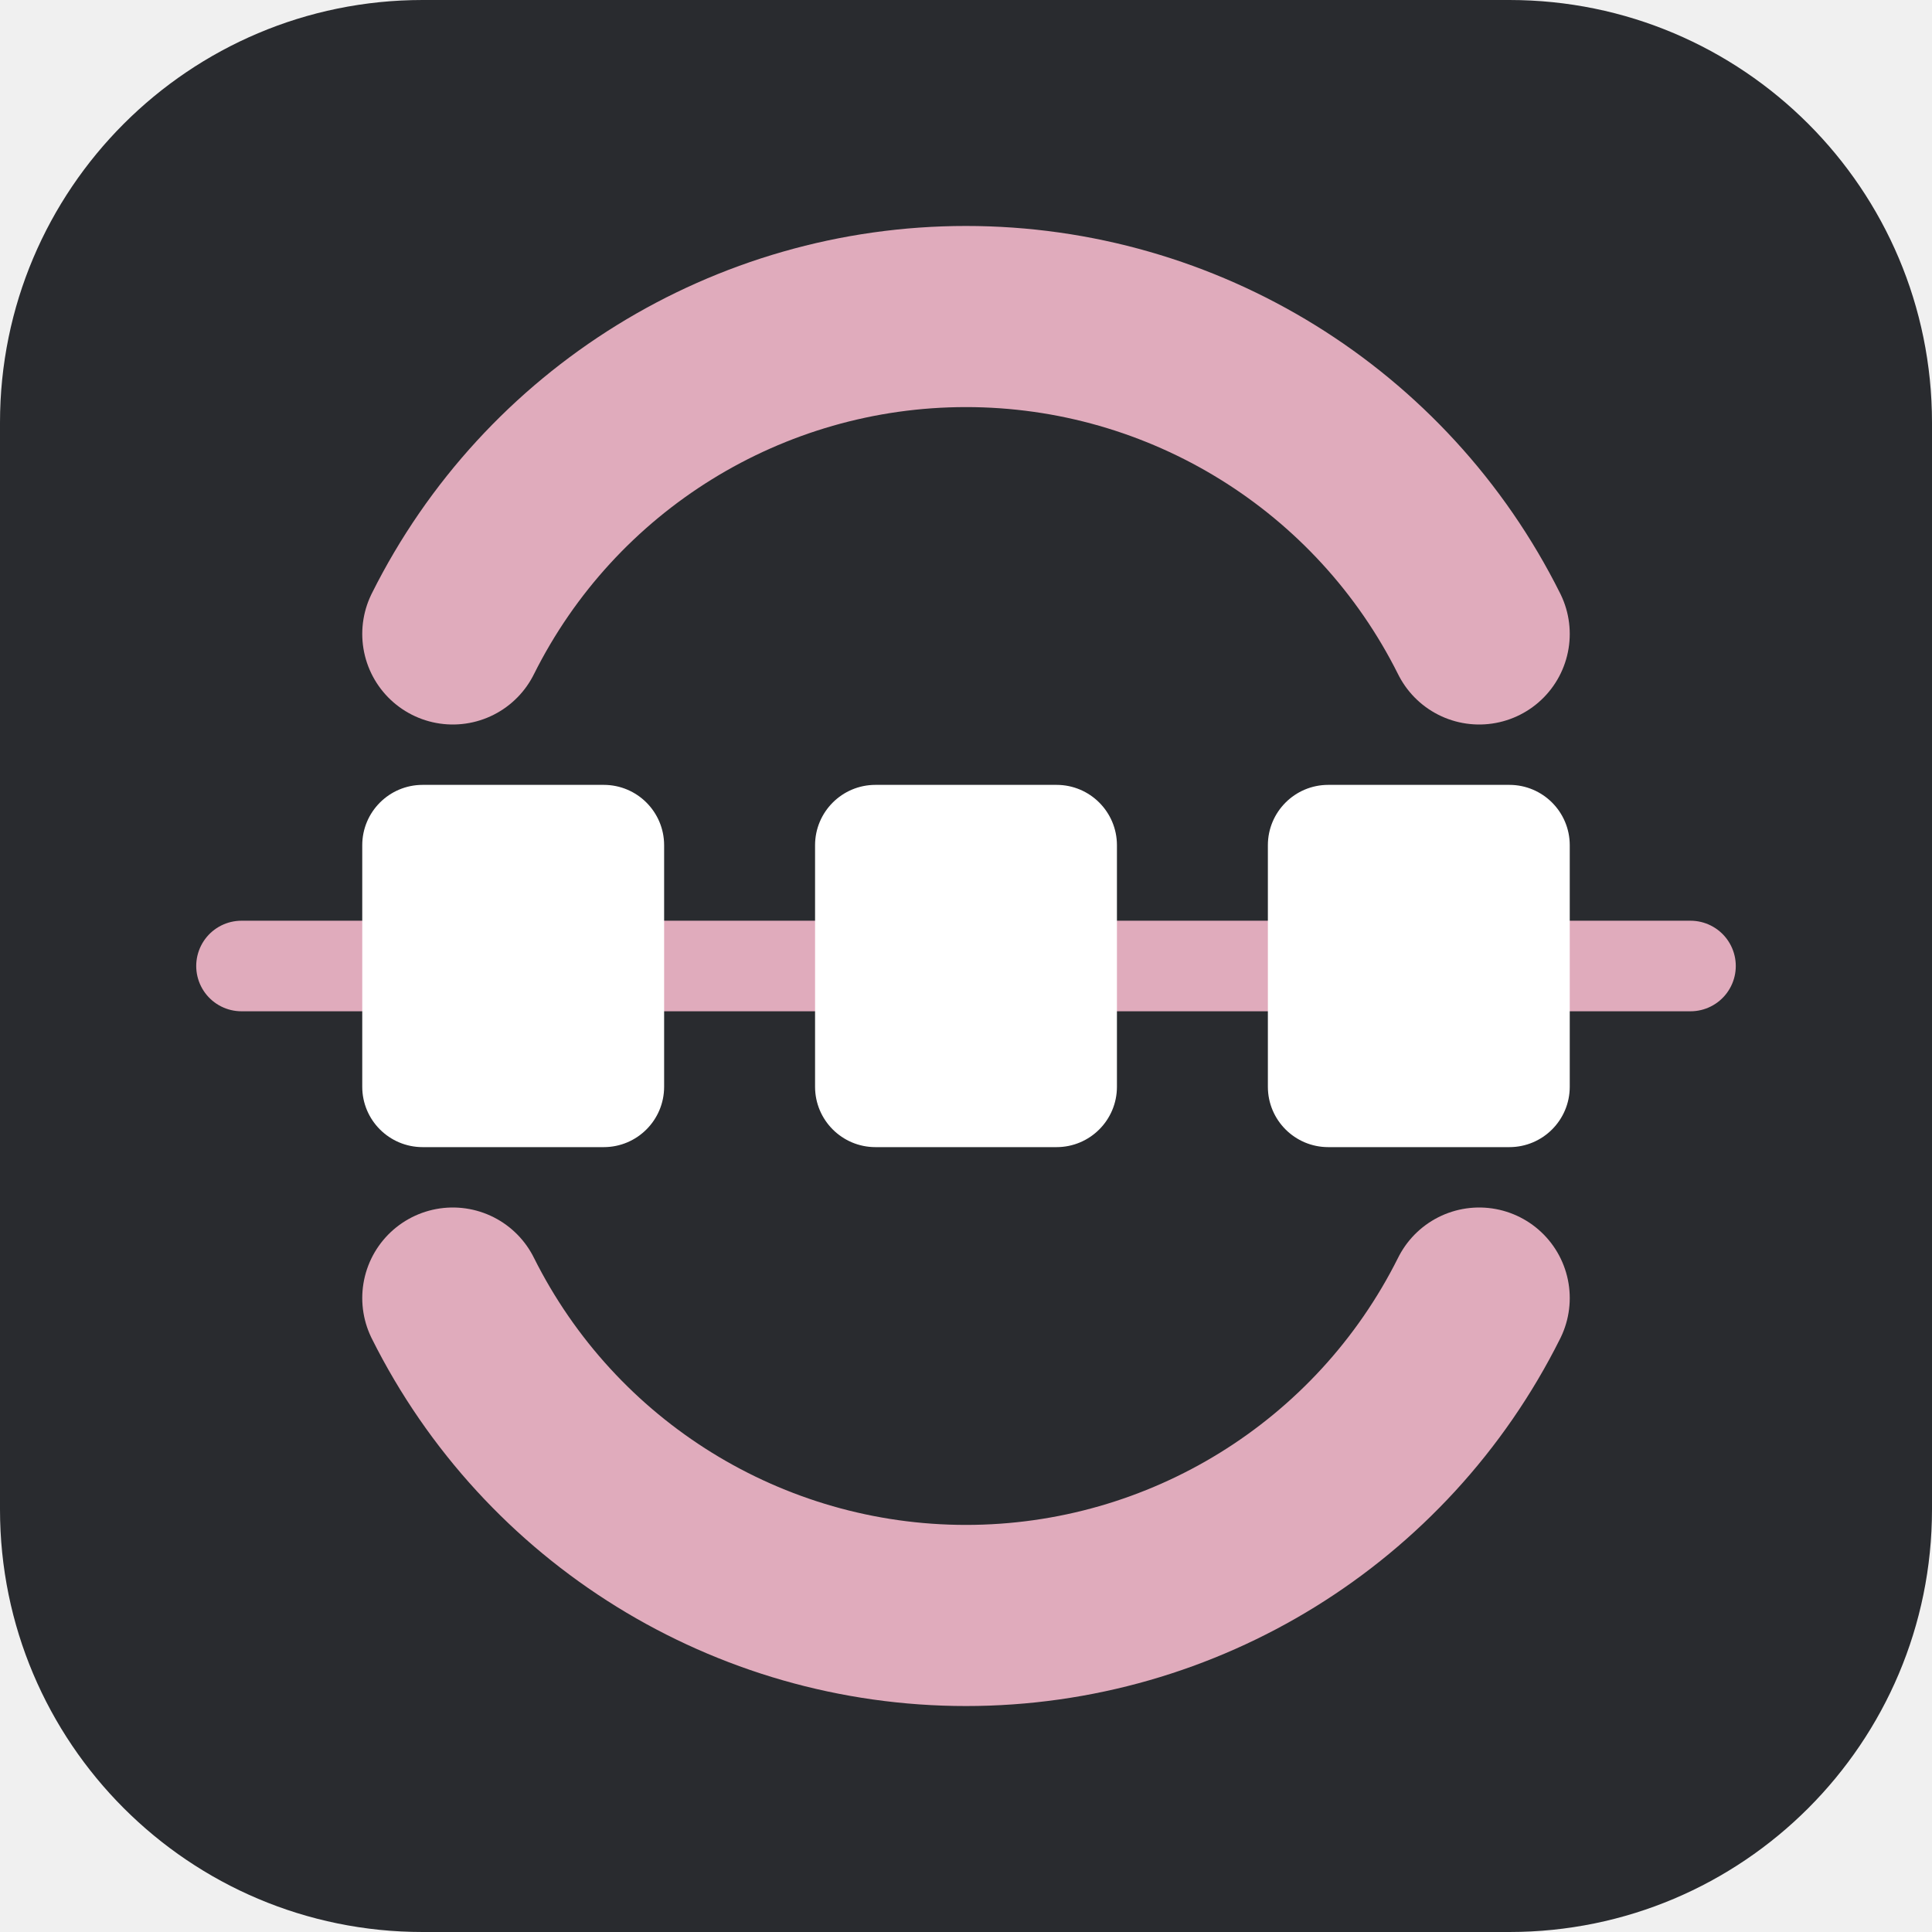
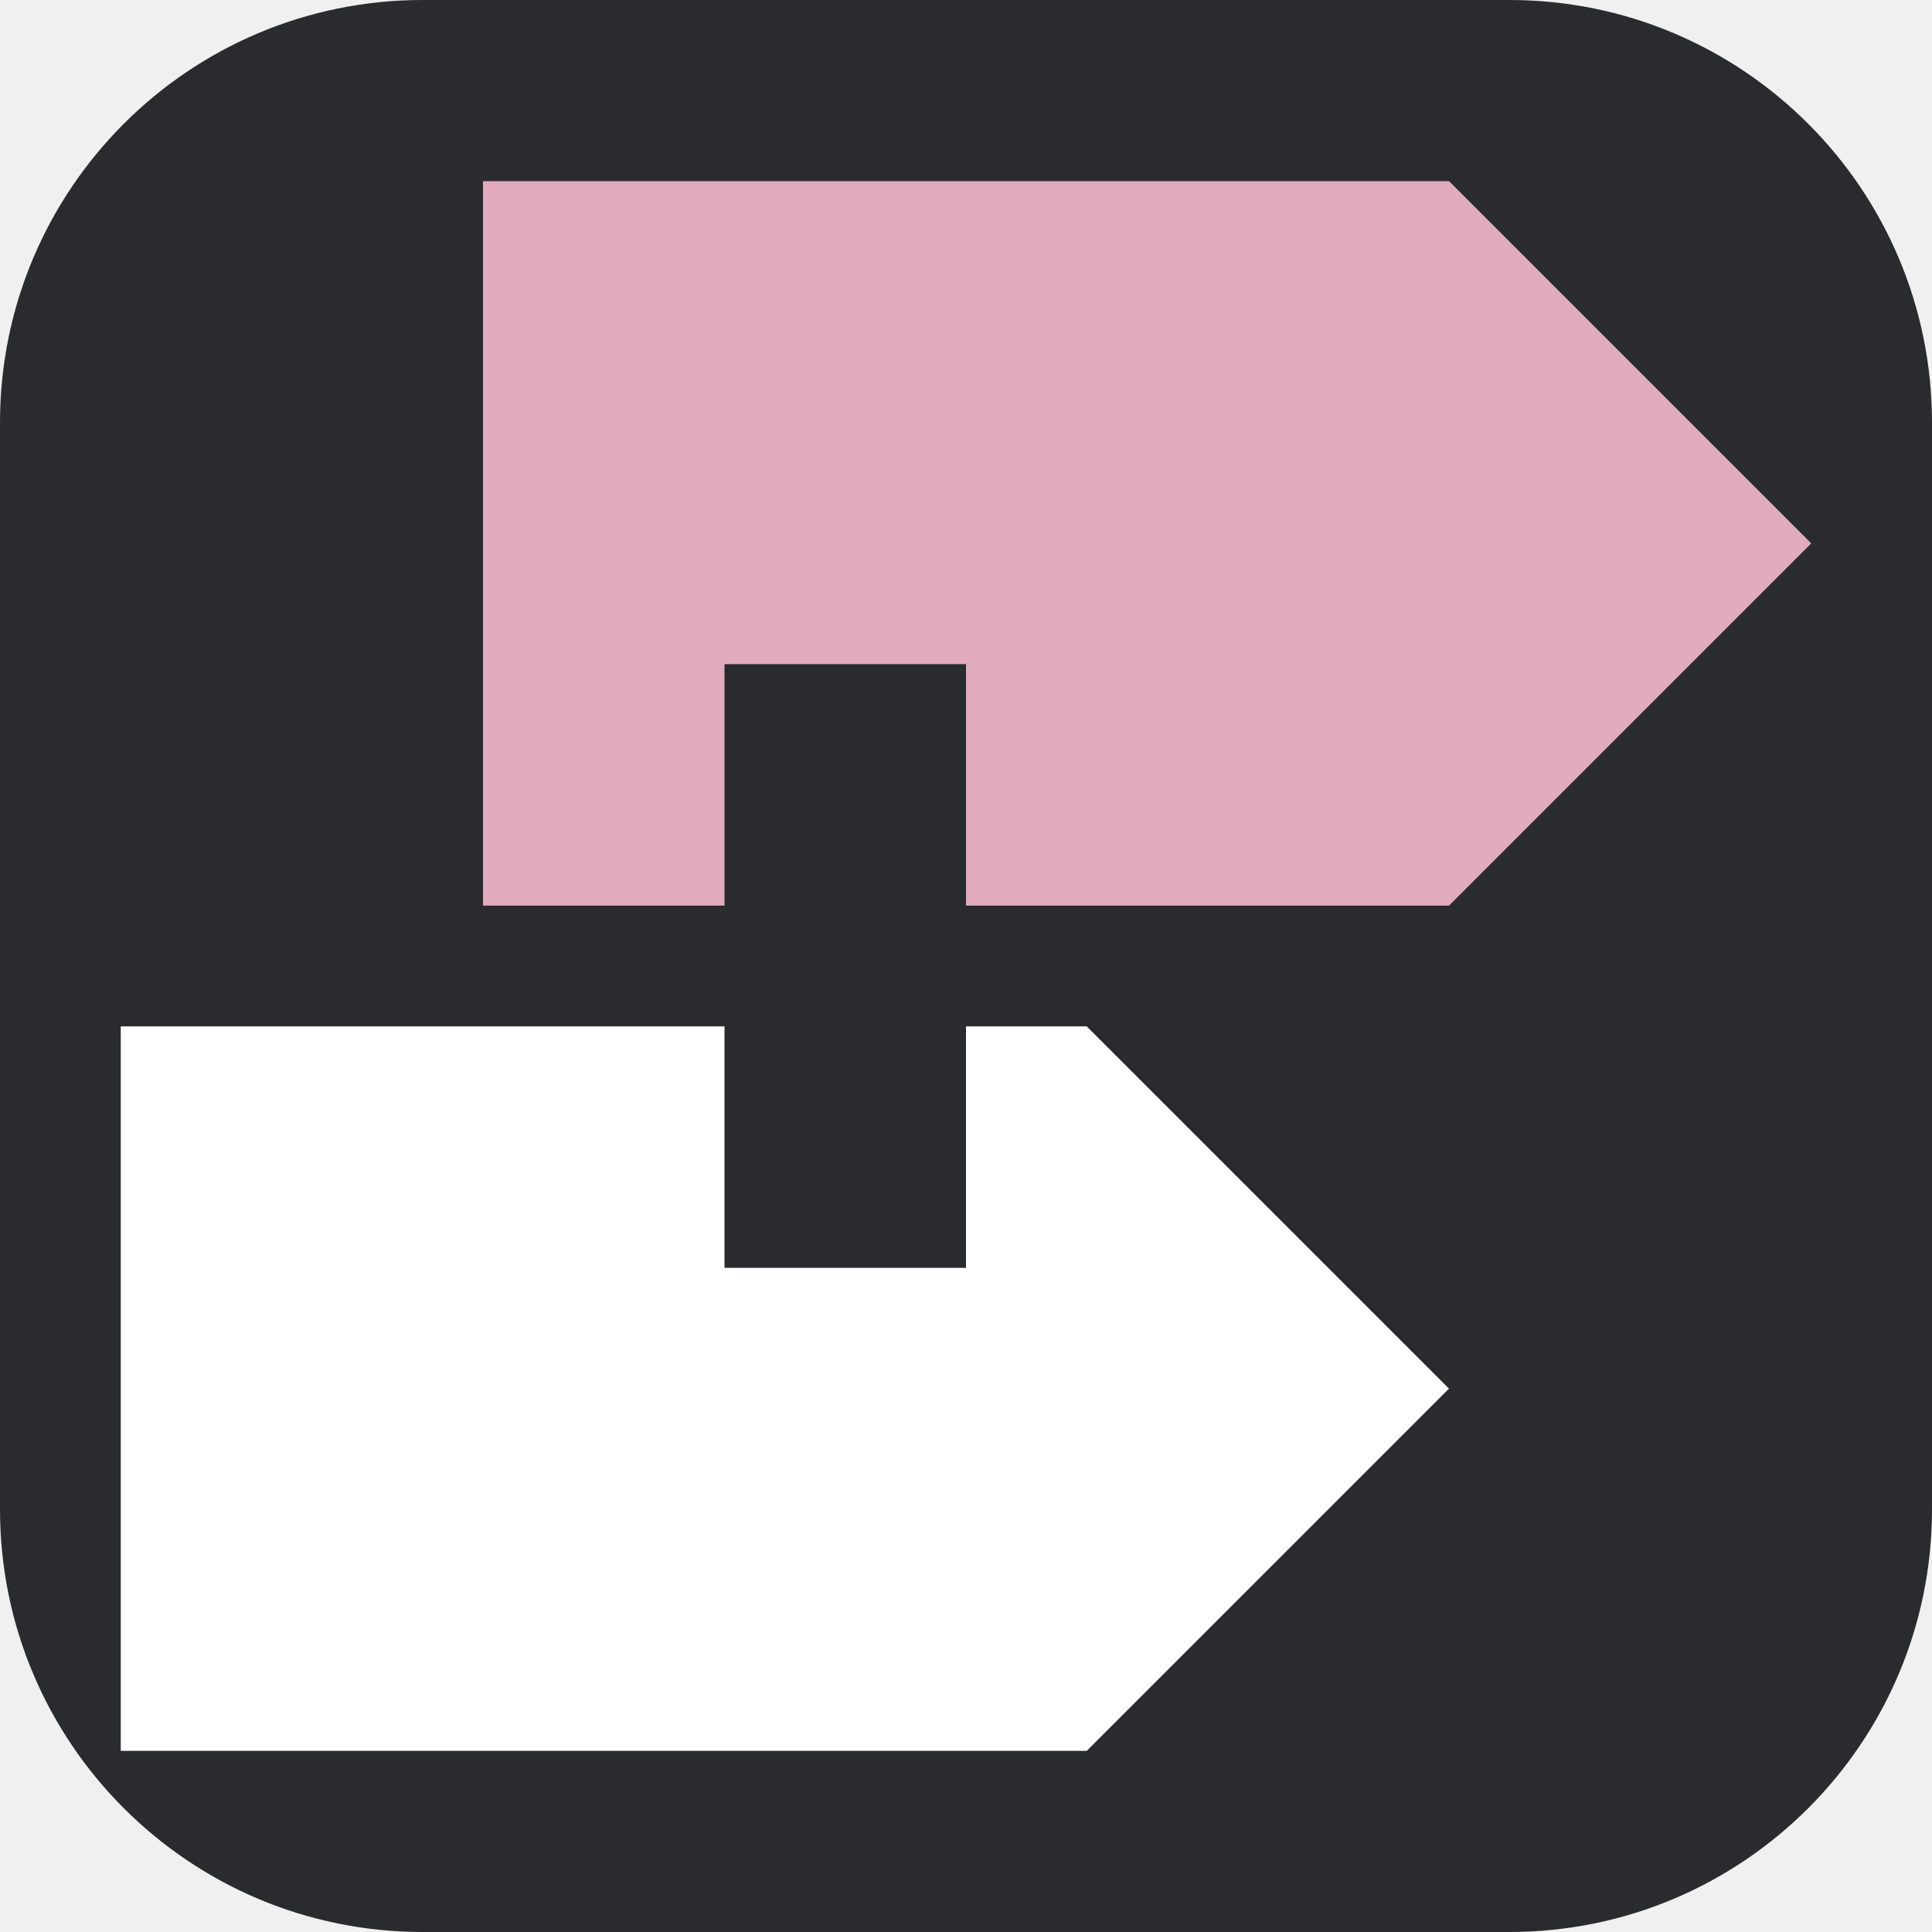
<svg xmlns="http://www.w3.org/2000/svg" viewBox="0 0 64 64" role="img" aria-labelledby="title">
  <rect width="64" height="64" rx="14" fill="#292b2f" />
-   <g fill="none" stroke="#e0abbc" stroke-linecap="round">
-     <path d="M15 21a19 19 0 0 1 34 0M49 43a19 19 0 0 1-34 0" stroke-width="6" />
-     <path d="M8 32h48" stroke-width="3" />
-   </g>
-   <g fill="#ffffff">
-     <rect x="12" y="26" width="10" height="12" rx="2" />
-     <rect x="27" y="26" width="10" height="12" rx="2" />
-     <rect x="42" y="26" width="10" height="12" rx="2" />
-   </g>
+   <path fill="#e0abbc" d="M16 6H48L60 18 48 30H32V22H24V30H16Z" />
+   <path fill="#ffffff" d="M4 34H24V42H32V34H36L48 46 36 58H4Z" />
</svg>
